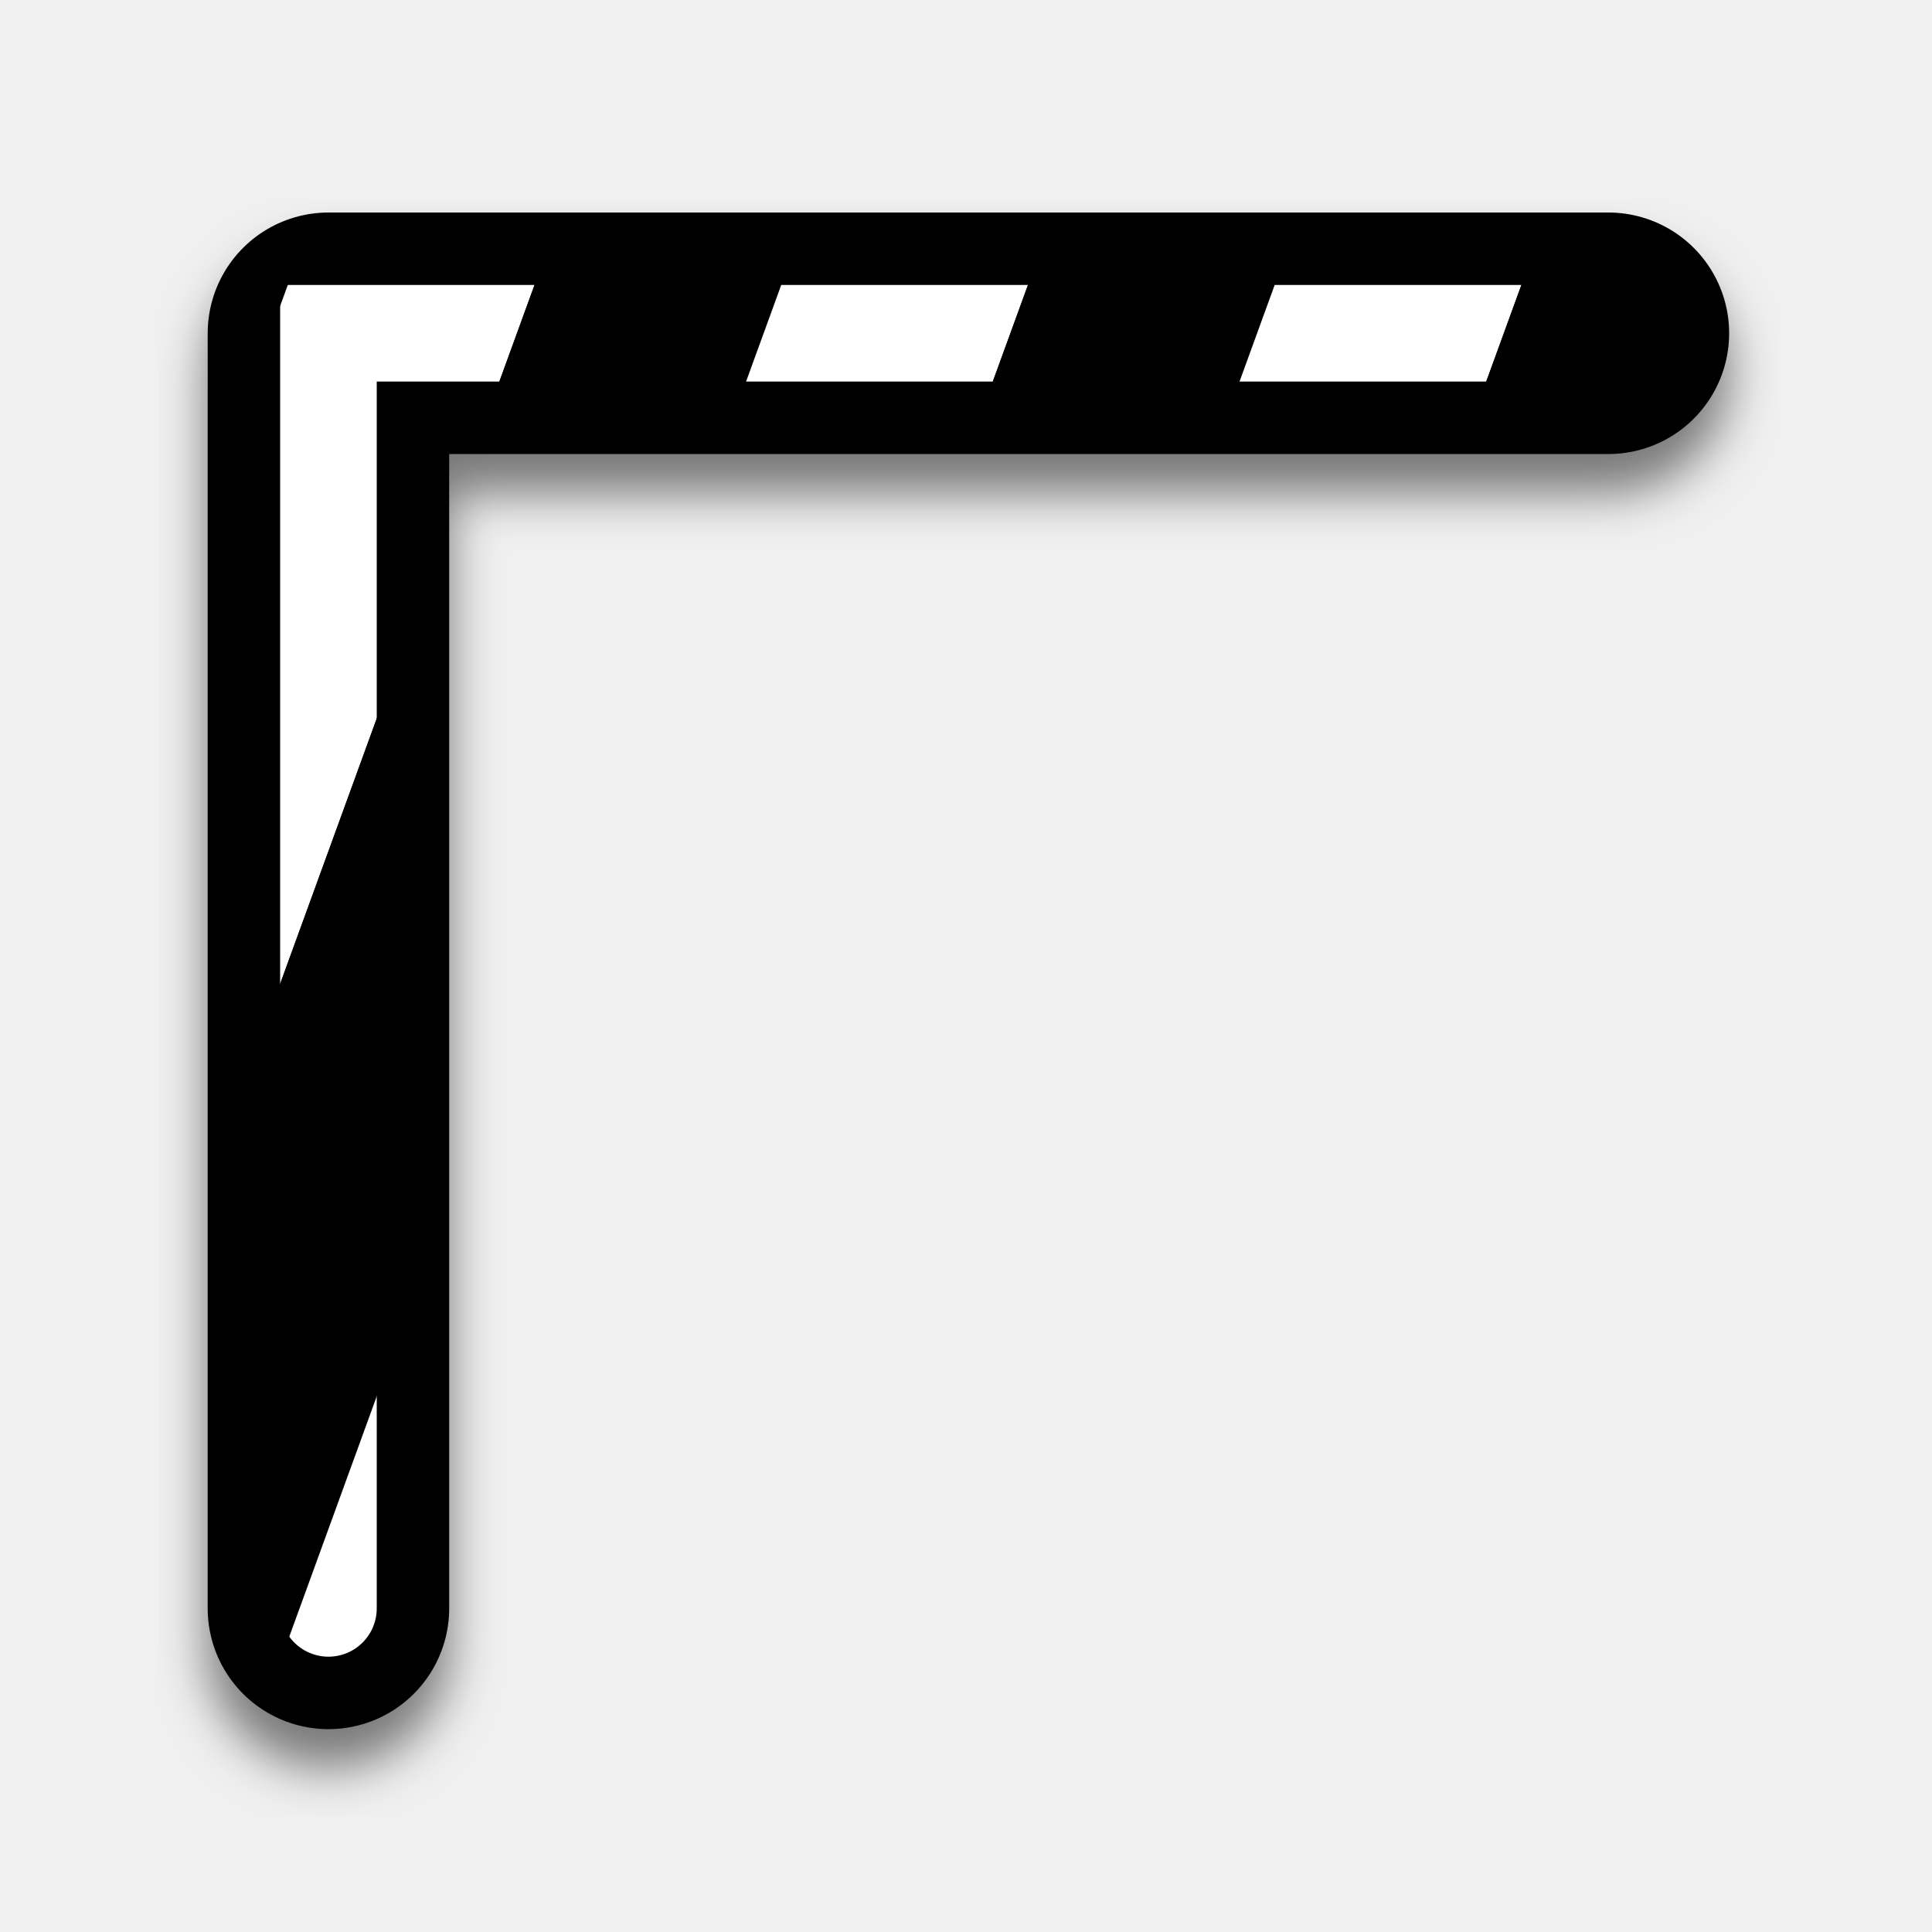
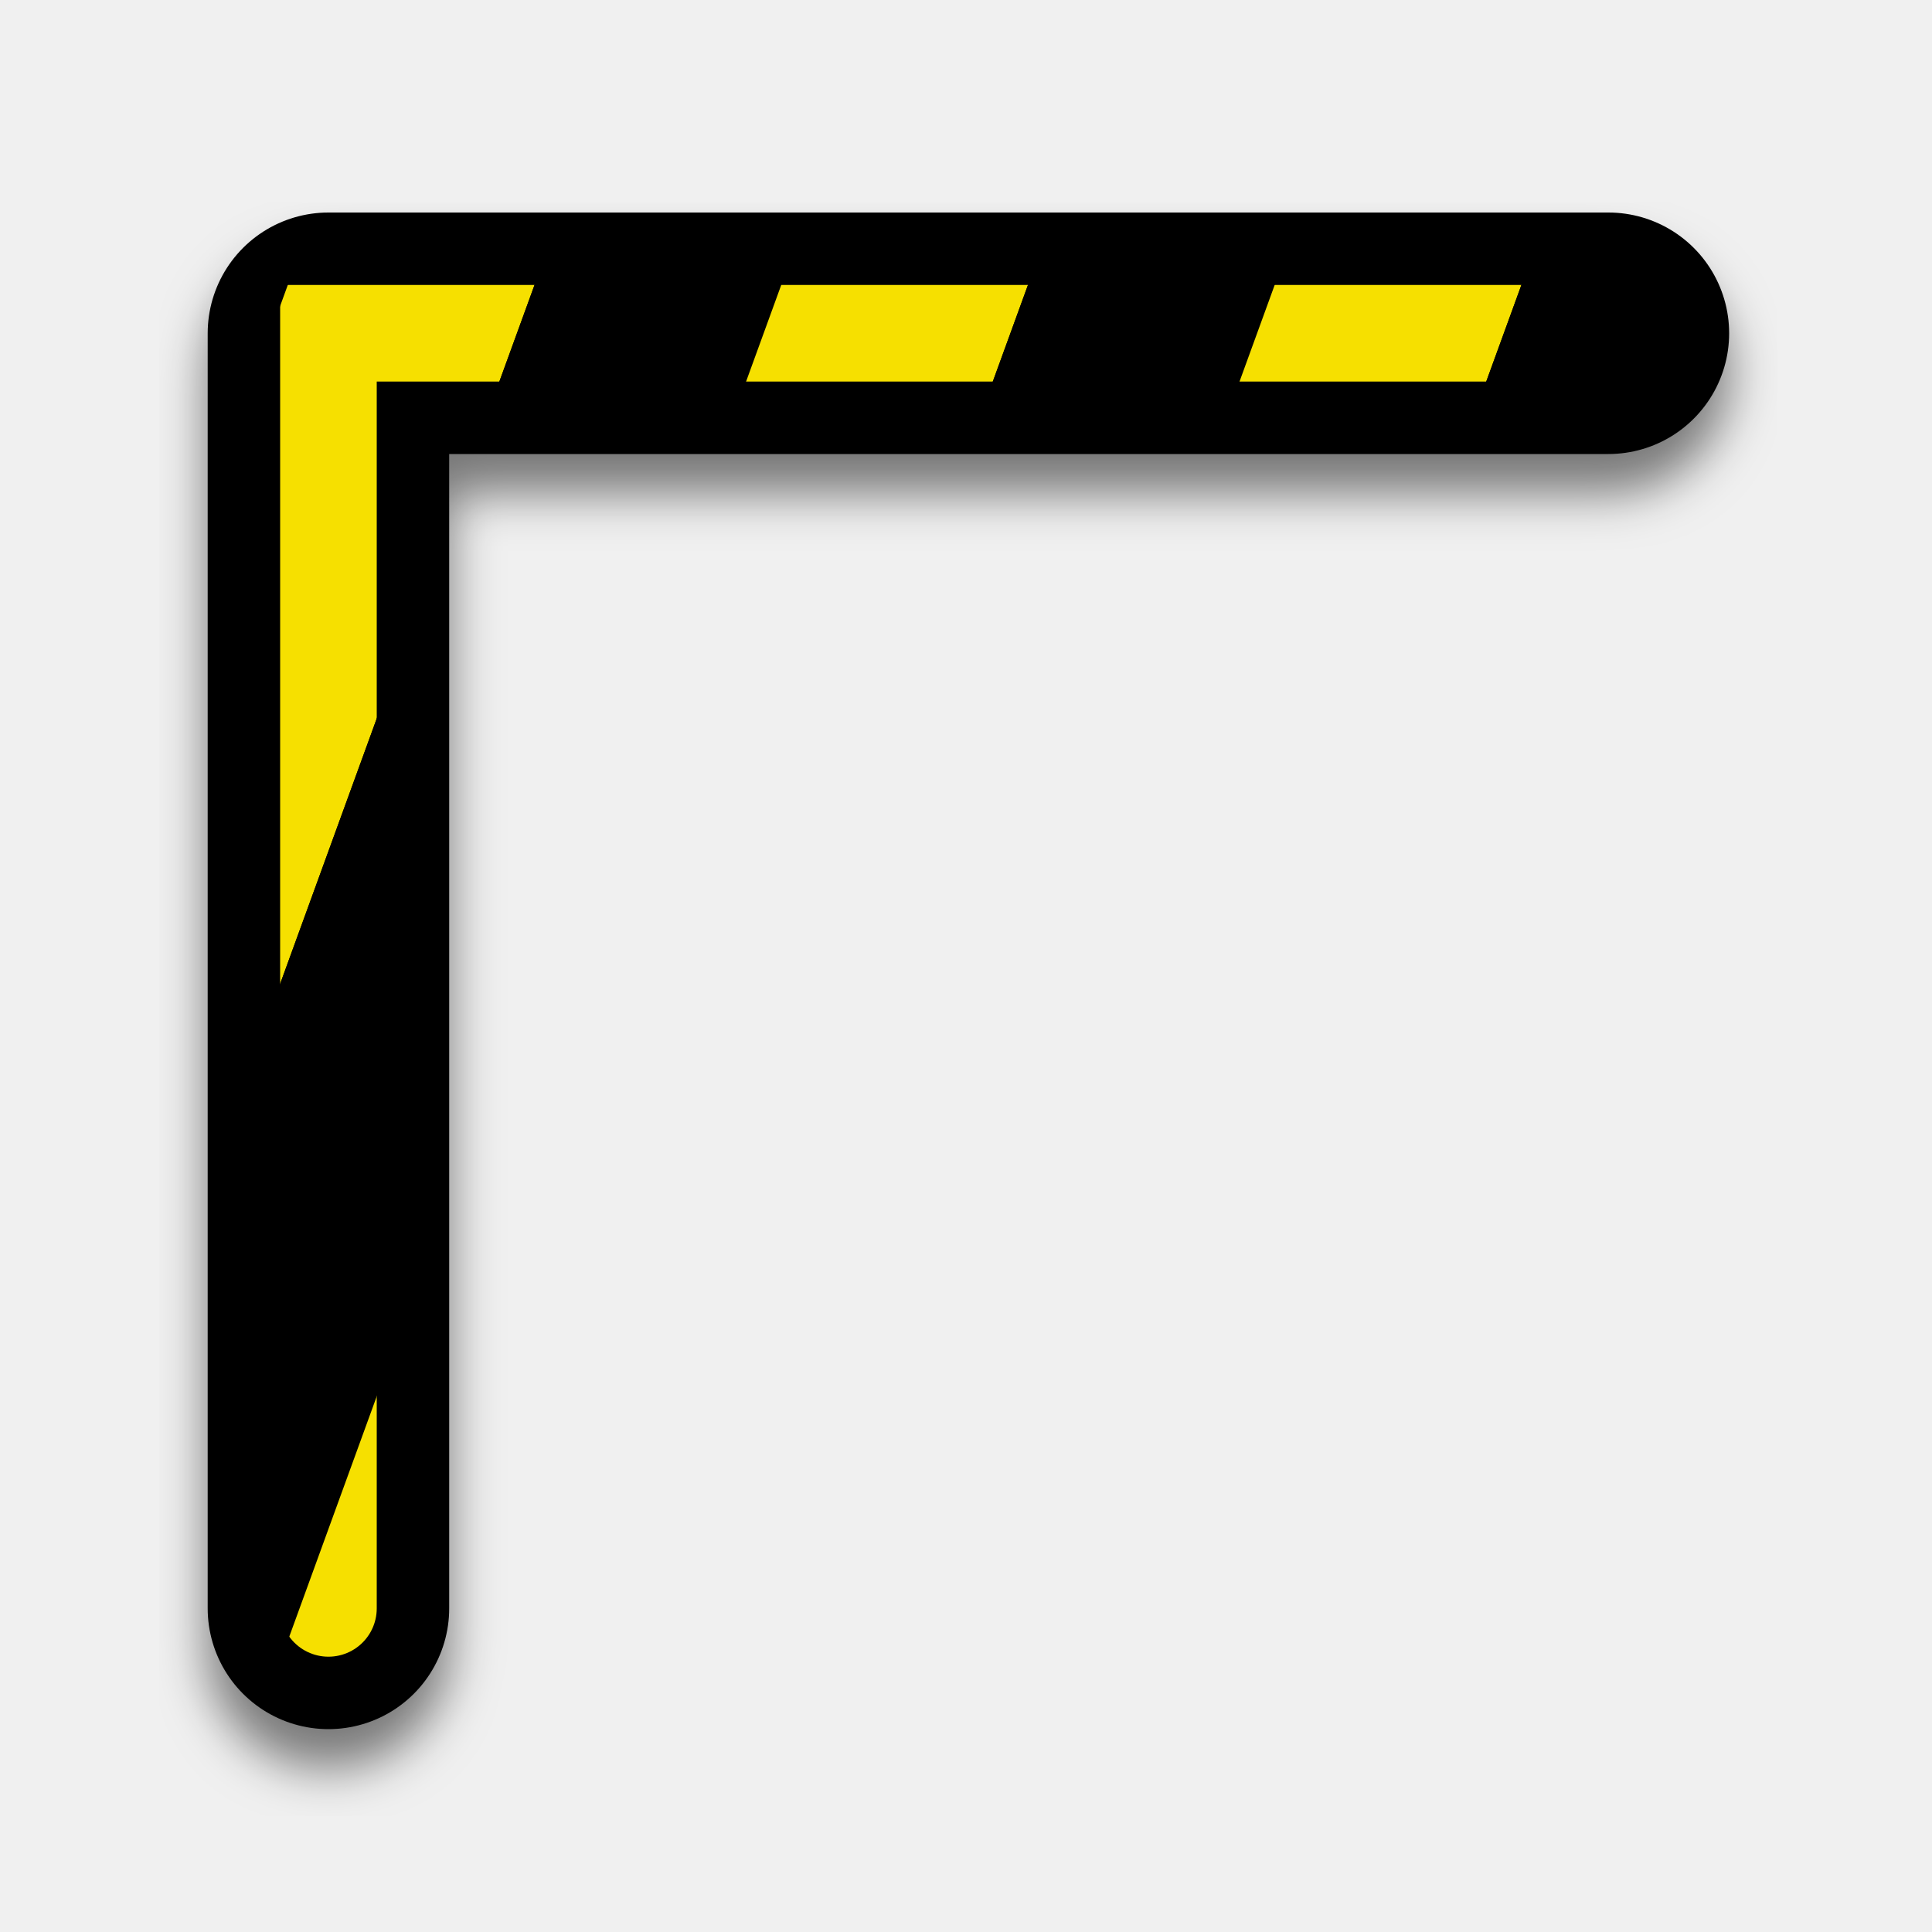
<svg xmlns="http://www.w3.org/2000/svg" width="200" height="200" viewBox="0 0 200 200" fill="none">
  <g filter="url(#filter0_d)">
    <path d="M34 166.5V34.5H166.5" stroke="#000000" stroke-width="25" stroke-linecap="round" stroke-linejoin="round" />
  </g>
  <path d="M34 166.5V34.5H166.5" stroke-width="10" stroke-linecap="round" stroke-fill="#000000" stroke="url(#bibata-bee)" />
  <defs>
    <pattern id="bibata-bee" patternUnits="userSpaceOnUse" x="0" y="0" width="200" height="200">
      <g>
        <g transform="rotate(20 50 50) scale(2.4)">
          <rect x="-20" y="-10" width="10" height="120" fill="#000000" />
-           <rect x="-10" y="-10" width="10" height="120" fill="#ffffff" />
+           <rect x="-10" y="-10" width="10" height="120" fill="#f6e000" />
          <rect x="0" y="-10" width="10" height="120" fill="#000000" />
-           <rect x="10" y="-10" width="10" height="120" fill="#ffffff" />
+           <rect x="10" y="-10" width="10" height="120" fill="#f6e000" />
          <rect x="20" y="-10" width="10" height="120" fill="#000000" />
-           <rect x="30" y="-10" width="10" height="120" fill="#ffffff" />
+           <rect x="30" y="-10" width="10" height="120" fill="#f6e000" />
          <rect x="40" y="-10" width="10" height="120" fill="#000000" />
-           <rect x="50" y="-10" width="10" height="120" fill="#ffffff" />
+           <rect x="50" y="-10" width="10" height="120" fill="#f6e000" />
          <rect x="60" y="-10" width="10" height="120" fill="#000000" />
-           <rect x="70" y="-10" width="10" height="120" fill="#ffffff" />
+           <rect x="70" y="-10" width="10" height="120" fill="#f6e000" />
          <rect x="80" y="-10" width="10" height="120" fill="#000000" />
-           <rect x="90" y="-10" width="10" height="120" fill="#ffffff" />
+           <rect x="90" y="-10" width="10" height="120" fill="#f6e000" />
          <rect x="100" y="-10" width="10" height="120" fill="#000000" />
          <rect x="110" y="-10" width="10" height="120" fill="#000000" />
        </g>
        <animateTransform attributeName="transform" type="translate" values="0 0;52 0" keyTimes="0;1" dur="1s" repeatCount="1" />
      </g>
    </pattern>
    <filter id="filter0_d" x="16.5" y="21" width="167.5" height="167" filterUnits="userSpaceOnUse" color-interpolation-filters="sRGB">
      <feFlood flood-opacity="0" result="BackgroundImageFix" />
      <feColorMatrix in="SourceAlpha" type="matrix" values="0 0 0 0 0 0 0 0 0 0 0 0 0 0 0 0 0 0 127 0" />
      <feOffset dy="4" />
      <feGaussianBlur stdDeviation="2.5" />
      <feColorMatrix type="matrix" values="0 0 0 0 0 0 0 0 0 0 0 0 0 0 0 0 0 0 0.5 0" />
      <feBlend mode="normal" in2="BackgroundImageFix" result="effect1_dropShadow" />
      <feBlend mode="normal" in="SourceGraphic" in2="effect1_dropShadow" result="shape" />
    </filter>
  </defs>
</svg>
